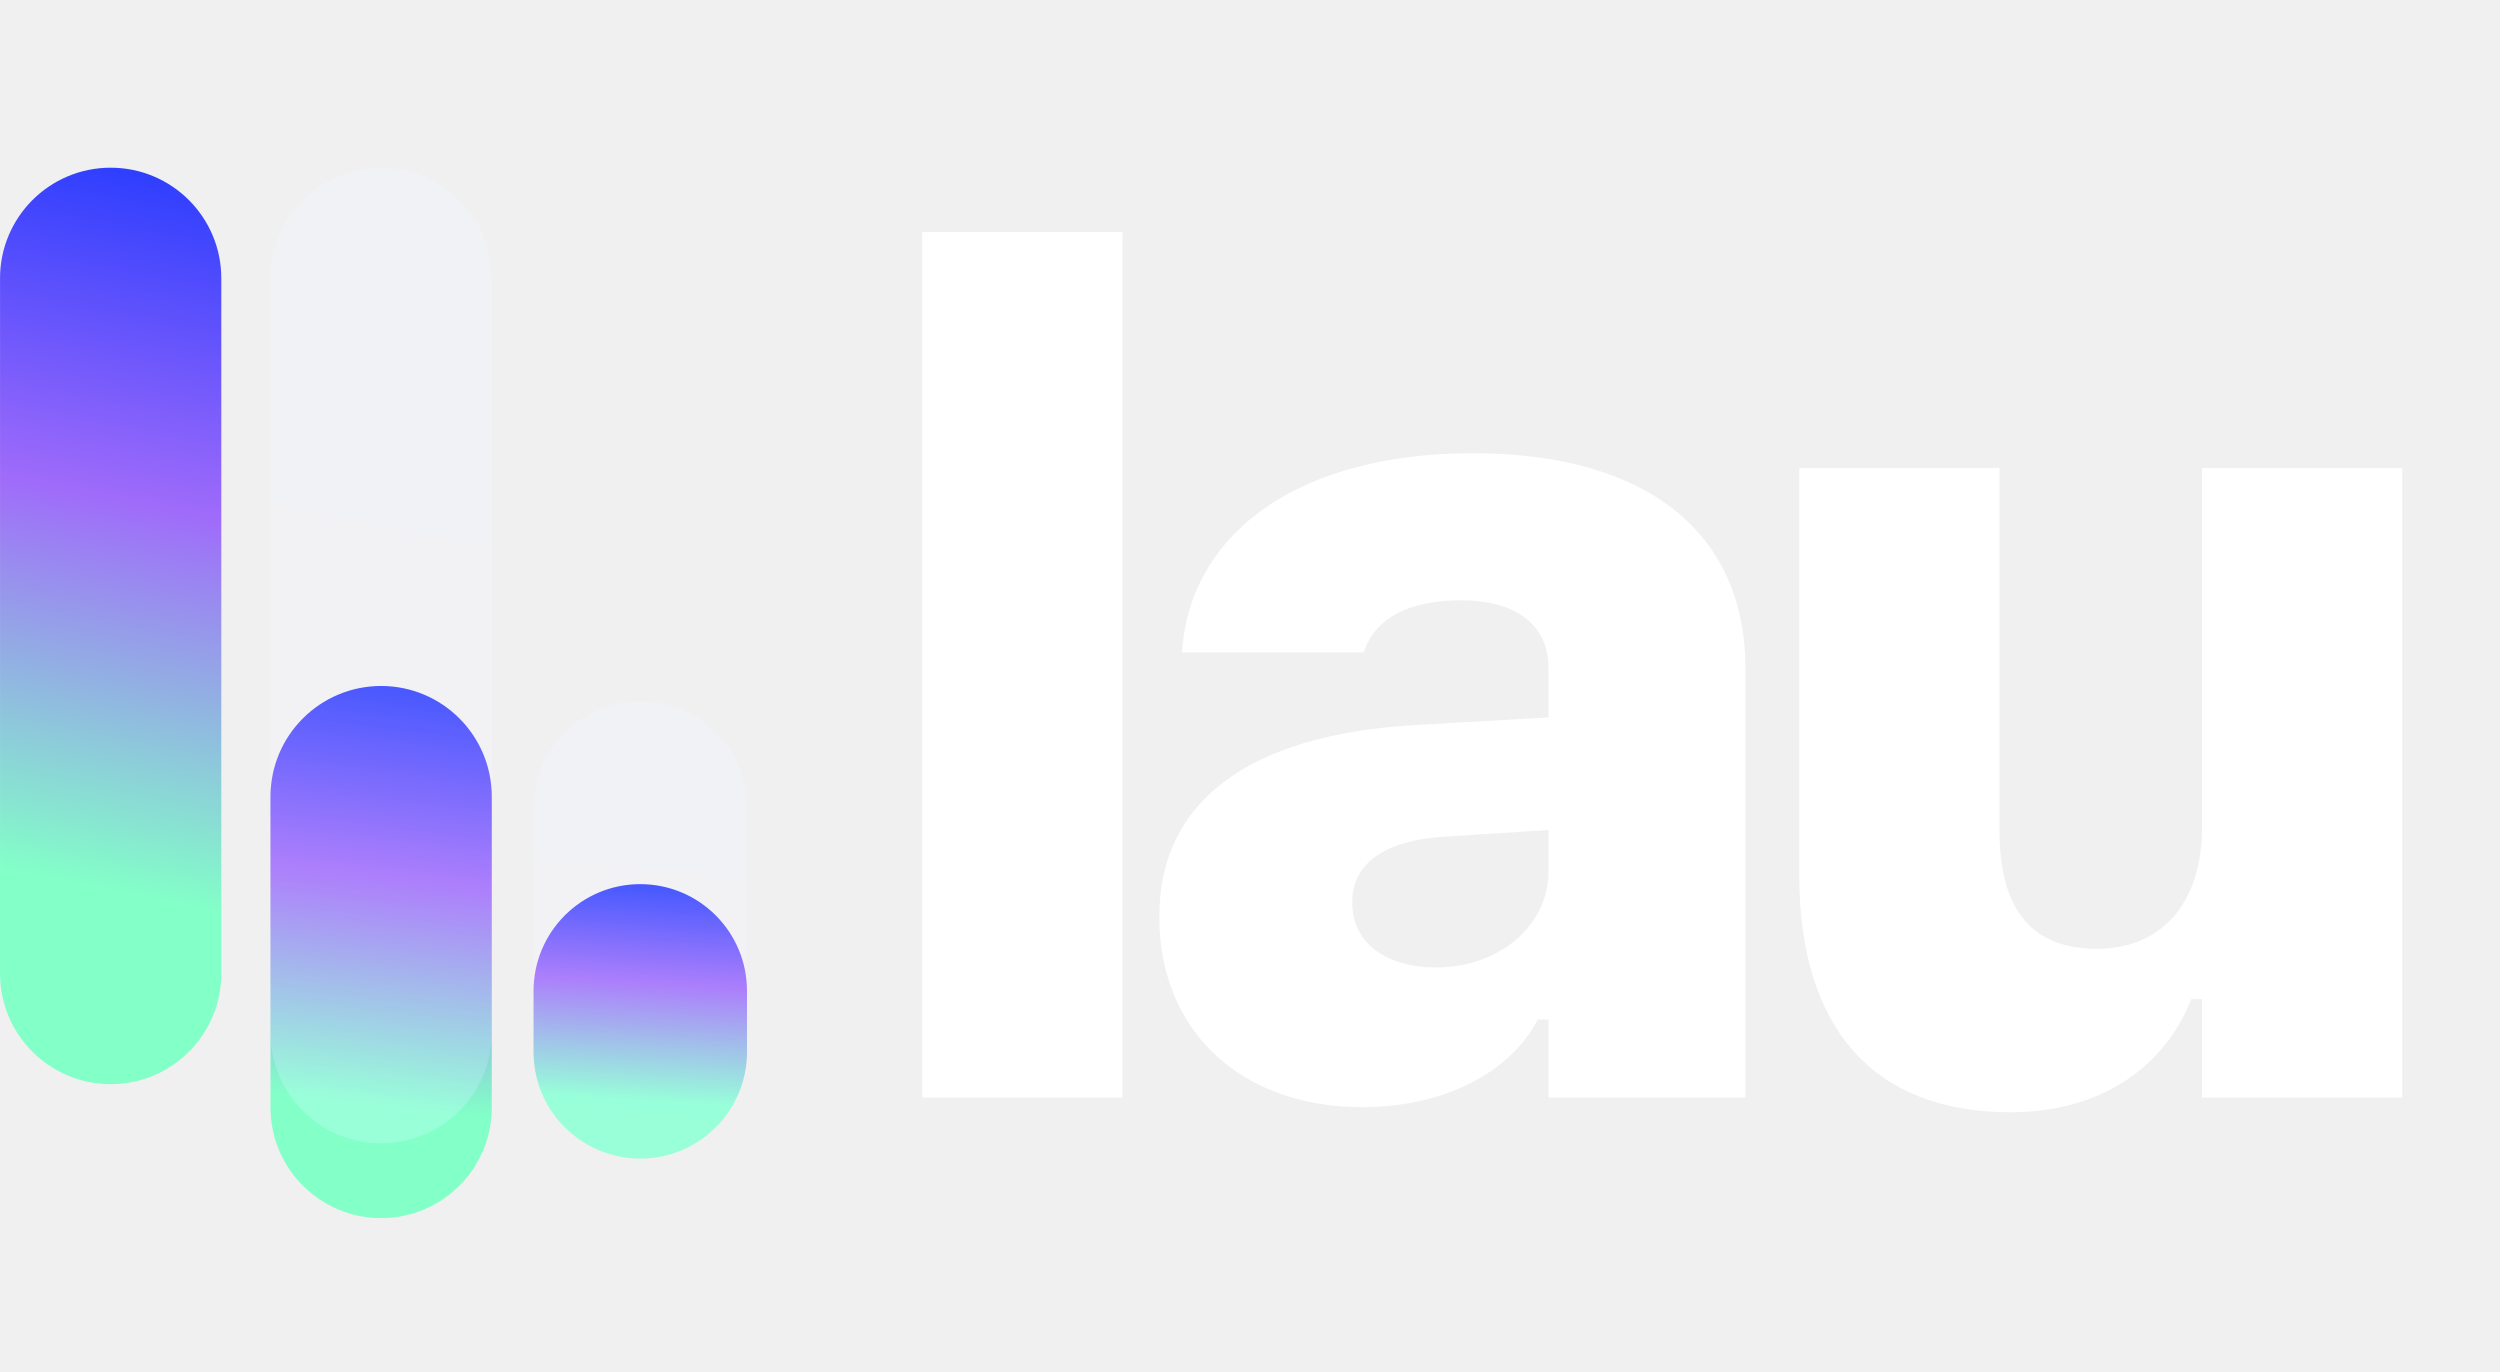
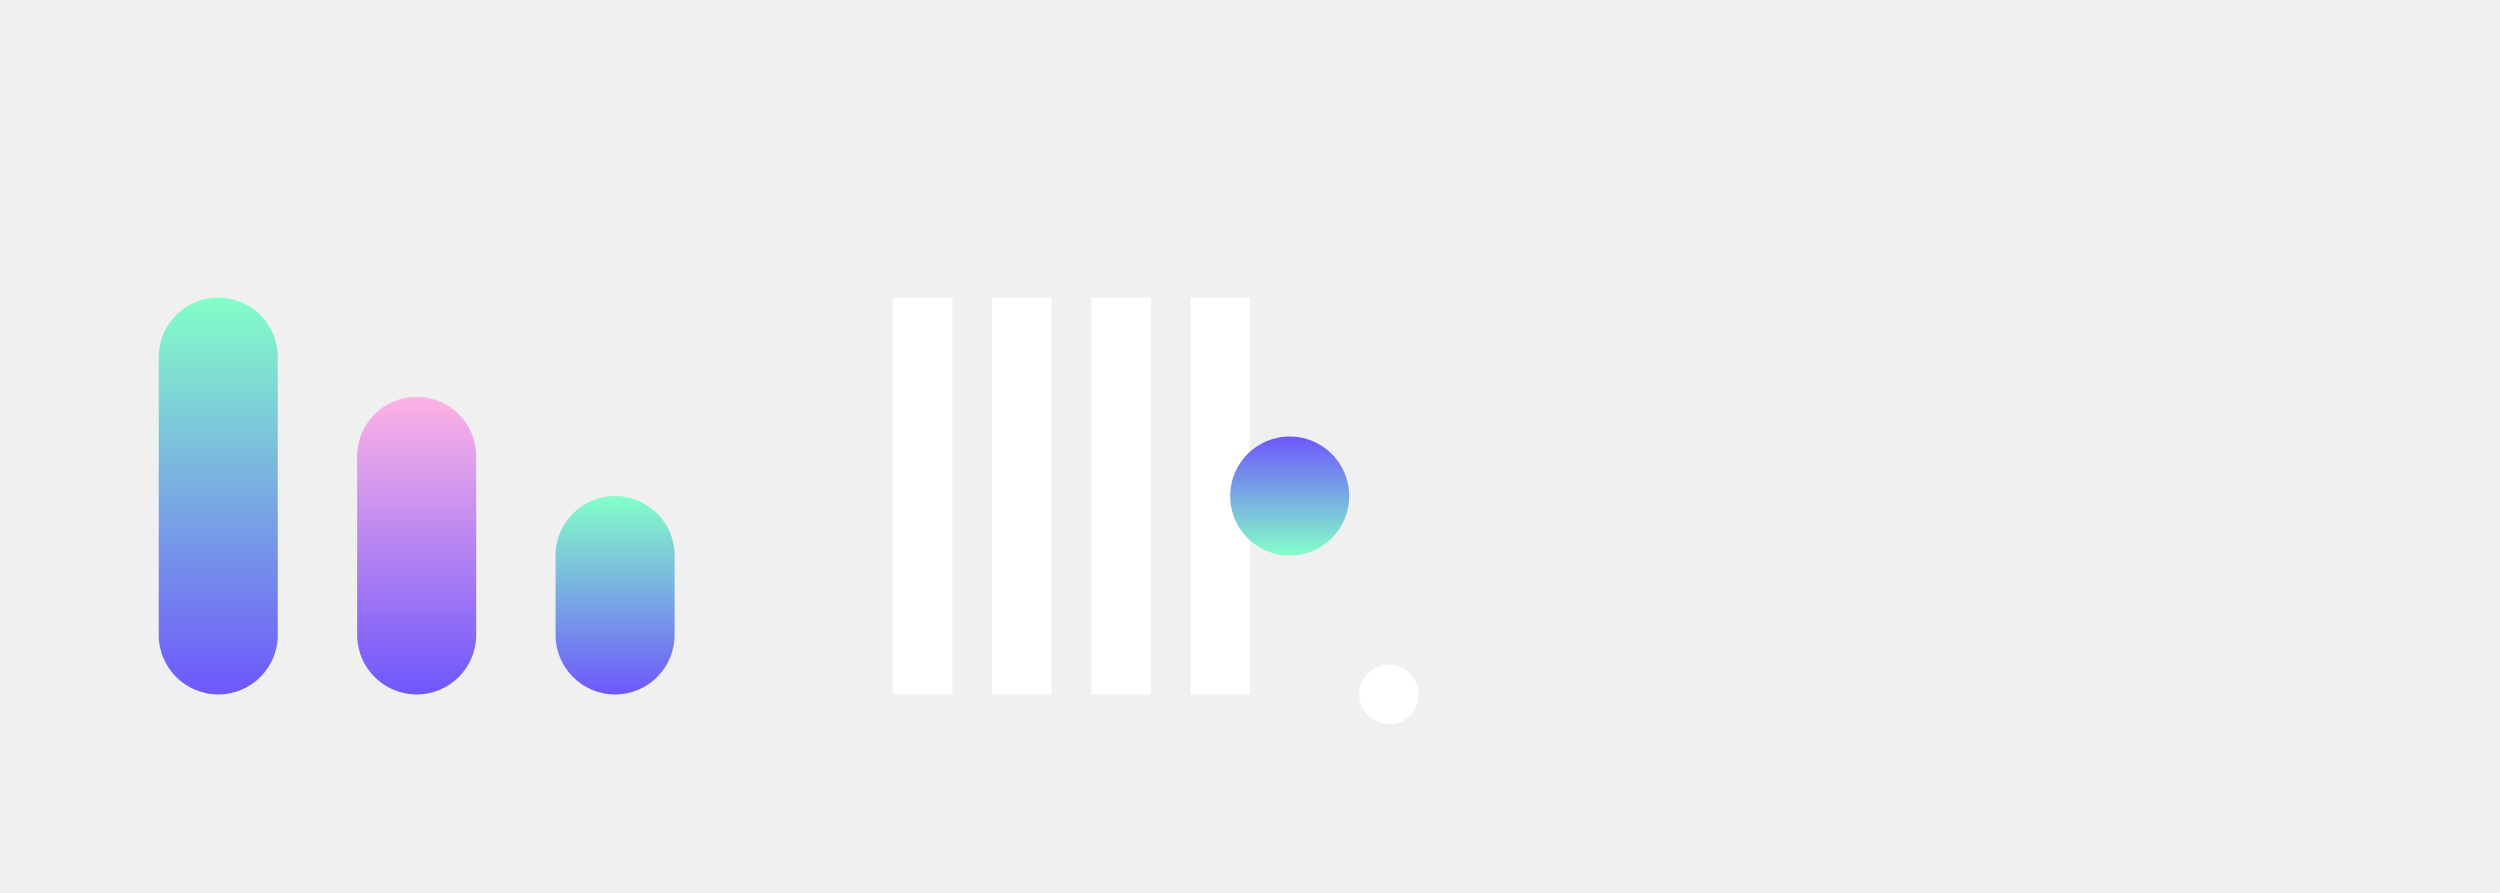
- <svg xmlns="http://www.w3.org/2000/svg" width="82" height="45" viewBox="0 0 82 45" fill="none">
-   <rect x="24.501" y="29" width="9" height="7" rx="3.5" transform="rotate(90 24.501 29)" fill="url(#paint0_linear_2192_77636)" />
-   <rect x="7.259" y="5.5" width="30.061" height="7.258" rx="3.629" transform="rotate(90 7.25879 5.50012)" fill="url(#paint1_linear_2192_77636)" />
-   <rect x="16.13" y="22.5" width="17.454" height="7.258" rx="3.629" transform="rotate(90 16.1299 22.5001)" fill="url(#paint2_linear_2192_77636)" />
-   <g style="mix-blend-mode:screen" opacity="0.31">
-     <rect x="16.13" y="5.5" width="32" height="7.258" rx="3.629" transform="rotate(90 16.1299 5.50012)" fill="url(#paint3_linear_2192_77636)" />
-   </g>
-   <g style="mix-blend-mode:screen" opacity="0.31">
-     <rect x="24.501" y="23" width="15" height="7" rx="3.5" transform="rotate(90 24.501 23)" fill="url(#paint4_linear_2192_77636)" />
-   </g>
-   <path d="M30.249 36V7.611H36.817V36H30.249ZM44.688 36.315C40.735 36.315 38.026 33.848 38.026 30.081V30.044C38.026 26.296 40.958 24.125 46.283 23.791L50.792 23.531V21.917C50.792 20.525 49.753 19.69 47.935 19.69C46.209 19.69 45.151 20.266 44.762 21.305L44.725 21.398H38.769L38.787 21.175C39.158 17.371 42.721 14.866 48.306 14.866C54.002 14.866 57.249 17.464 57.249 21.917V36H50.792V33.44H50.44C49.53 35.202 47.322 36.315 44.688 36.315ZM44.354 29.617C44.354 30.916 45.448 31.732 47.1 31.732C49.178 31.732 50.792 30.359 50.792 28.578V27.224L47.322 27.446C45.374 27.576 44.354 28.355 44.354 29.58V29.617ZM65.954 36.482C61.371 36.482 59.015 33.644 59.015 28.689V15.349H65.583V27.224C65.583 29.729 66.548 31.12 68.775 31.12C71.001 31.12 72.226 29.506 72.226 27.149V15.349H78.794V36H72.226V32.772H71.873C70.983 35.035 68.867 36.482 65.954 36.482Z" fill="white" />
+ <svg xmlns="http://www.w3.org/2000/svg" width="126" height="45" viewBox="0 0 126 45" fill="none">
+   <rect x="8" y="15" width="6" height="20" rx="3" fill="url(#paint0_linear_2192_77636)" />
+   <rect x="18" y="20" width="6" height="15" rx="3" fill="url(#paint1_linear_2192_77636)" />
+   <rect x="28" y="25" width="6" height="10" rx="3" fill="url(#paint2_linear_2192_77636)" />
+   <path d="M45 15L48 15L48 35L45 35L45 15ZM50 15L53 15L53 35L50 35L50 15ZM55 15L58 15L58 35L55 35L55 15ZM60 15L63 15L63 35L60 35L60 15Z" fill="white" />
+   <circle cx="65" cy="25" r="3" fill="url(#paint3_linear_2192_77636)" />
+   <circle cx="70" cy="35" r="1.5" fill="white" />
  <defs>
-     <linearGradient id="paint0_linear_2192_77636" x1="23.657" y1="33.34" x2="31.52" y2="33.825" gradientUnits="userSpaceOnUse">
-       <stop stop-color="#1434FF" />
-       <stop offset="0.51" stop-color="#9F6BFA" />
+     <linearGradient id="paint0_linear_2192_77636" x1="11" y1="15" x2="11" y2="35" gradientUnits="userSpaceOnUse">
+       <stop stop-color="#83FFC8" />
+       <stop offset="1" stop-color="#6E57FC" />
+     </linearGradient>
+     <linearGradient id="paint1_linear_2192_77636" x1="21" y1="20" x2="21" y2="35" gradientUnits="userSpaceOnUse">
+       <stop stop-color="#FFB3E6" />
+       <stop offset="1" stop-color="#6E57FC" />
+     </linearGradient>
+     <linearGradient id="paint2_linear_2192_77636" x1="31" y1="25" x2="31" y2="35" gradientUnits="userSpaceOnUse">
+       <stop stop-color="#83FFC8" />
+       <stop offset="1" stop-color="#6E57FC" />
+     </linearGradient>
+     <linearGradient id="paint3_linear_2192_77636" x1="65" y1="22" x2="65" y2="28" gradientUnits="userSpaceOnUse">
+       <stop stop-color="#6E57FC" />
      <stop offset="1" stop-color="#83FFC8" />
-     </linearGradient>
-     <linearGradient id="paint1_linear_2192_77636" x1="4.441" y1="10" x2="29.801" y2="15.037" gradientUnits="userSpaceOnUse">
-       <stop stop-color="#1434FF" />
-       <stop offset="0.51" stop-color="#9F6BFA" />
-       <stop offset="1" stop-color="#83FFC8" />
-     </linearGradient>
-     <linearGradient id="paint2_linear_2192_77636" x1="14.493" y1="27" x2="29.599" y2="28.742" gradientUnits="userSpaceOnUse">
-       <stop stop-color="#1434FF" />
-       <stop offset="0.51" stop-color="#9F6BFA" />
-       <stop offset="1" stop-color="#83FFC8" />
-     </linearGradient>
-     <linearGradient id="paint3_linear_2192_77636" x1="13.13" y1="10" x2="84.723" y2="24.491" gradientUnits="userSpaceOnUse">
-       <stop stop-color="#2370FF" />
-       <stop offset="0.51" stop-color="#9F6BFA" />
-       <stop offset="1" stop-color="#86EFF5" />
-     </linearGradient>
-     <linearGradient id="paint4_linear_2192_77636" x1="23.095" y1="27.34" x2="57.694" y2="30.744" gradientUnits="userSpaceOnUse">
-       <stop stop-color="#2370FF" />
-       <stop offset="0.51" stop-color="#9F6BFA" />
-       <stop offset="1" stop-color="#86EFF5" />
    </linearGradient>
  </defs>
</svg>
